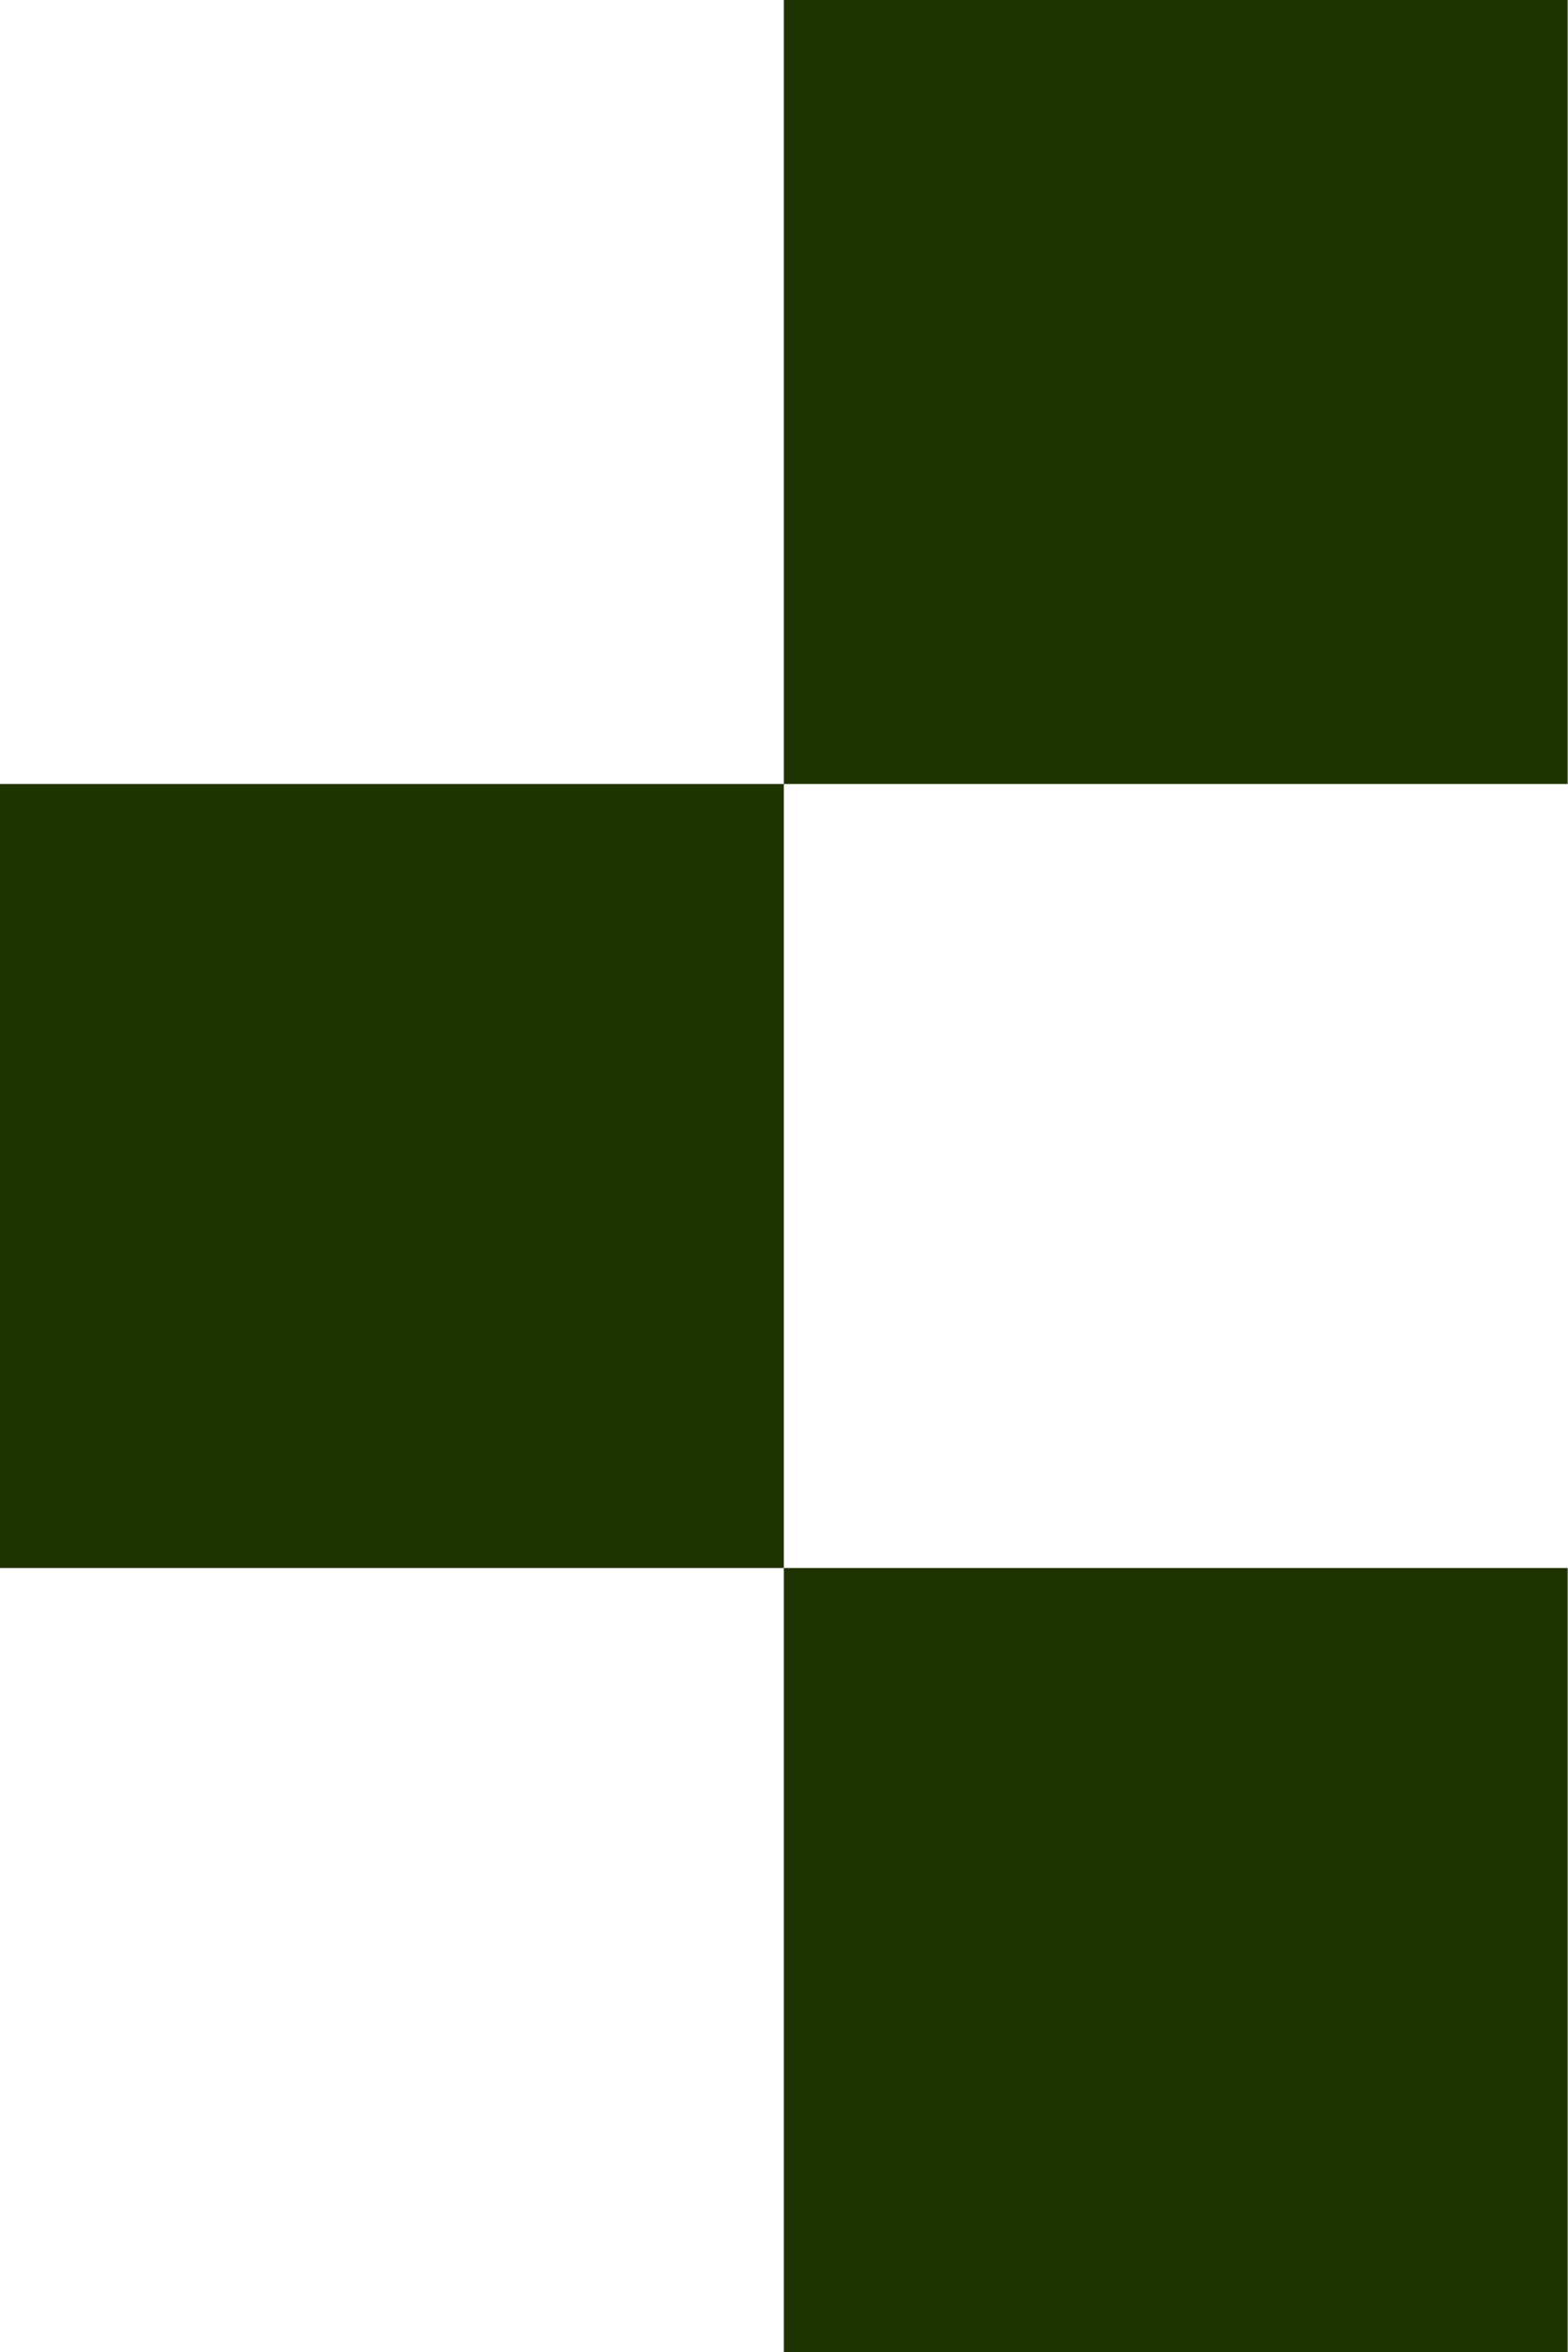
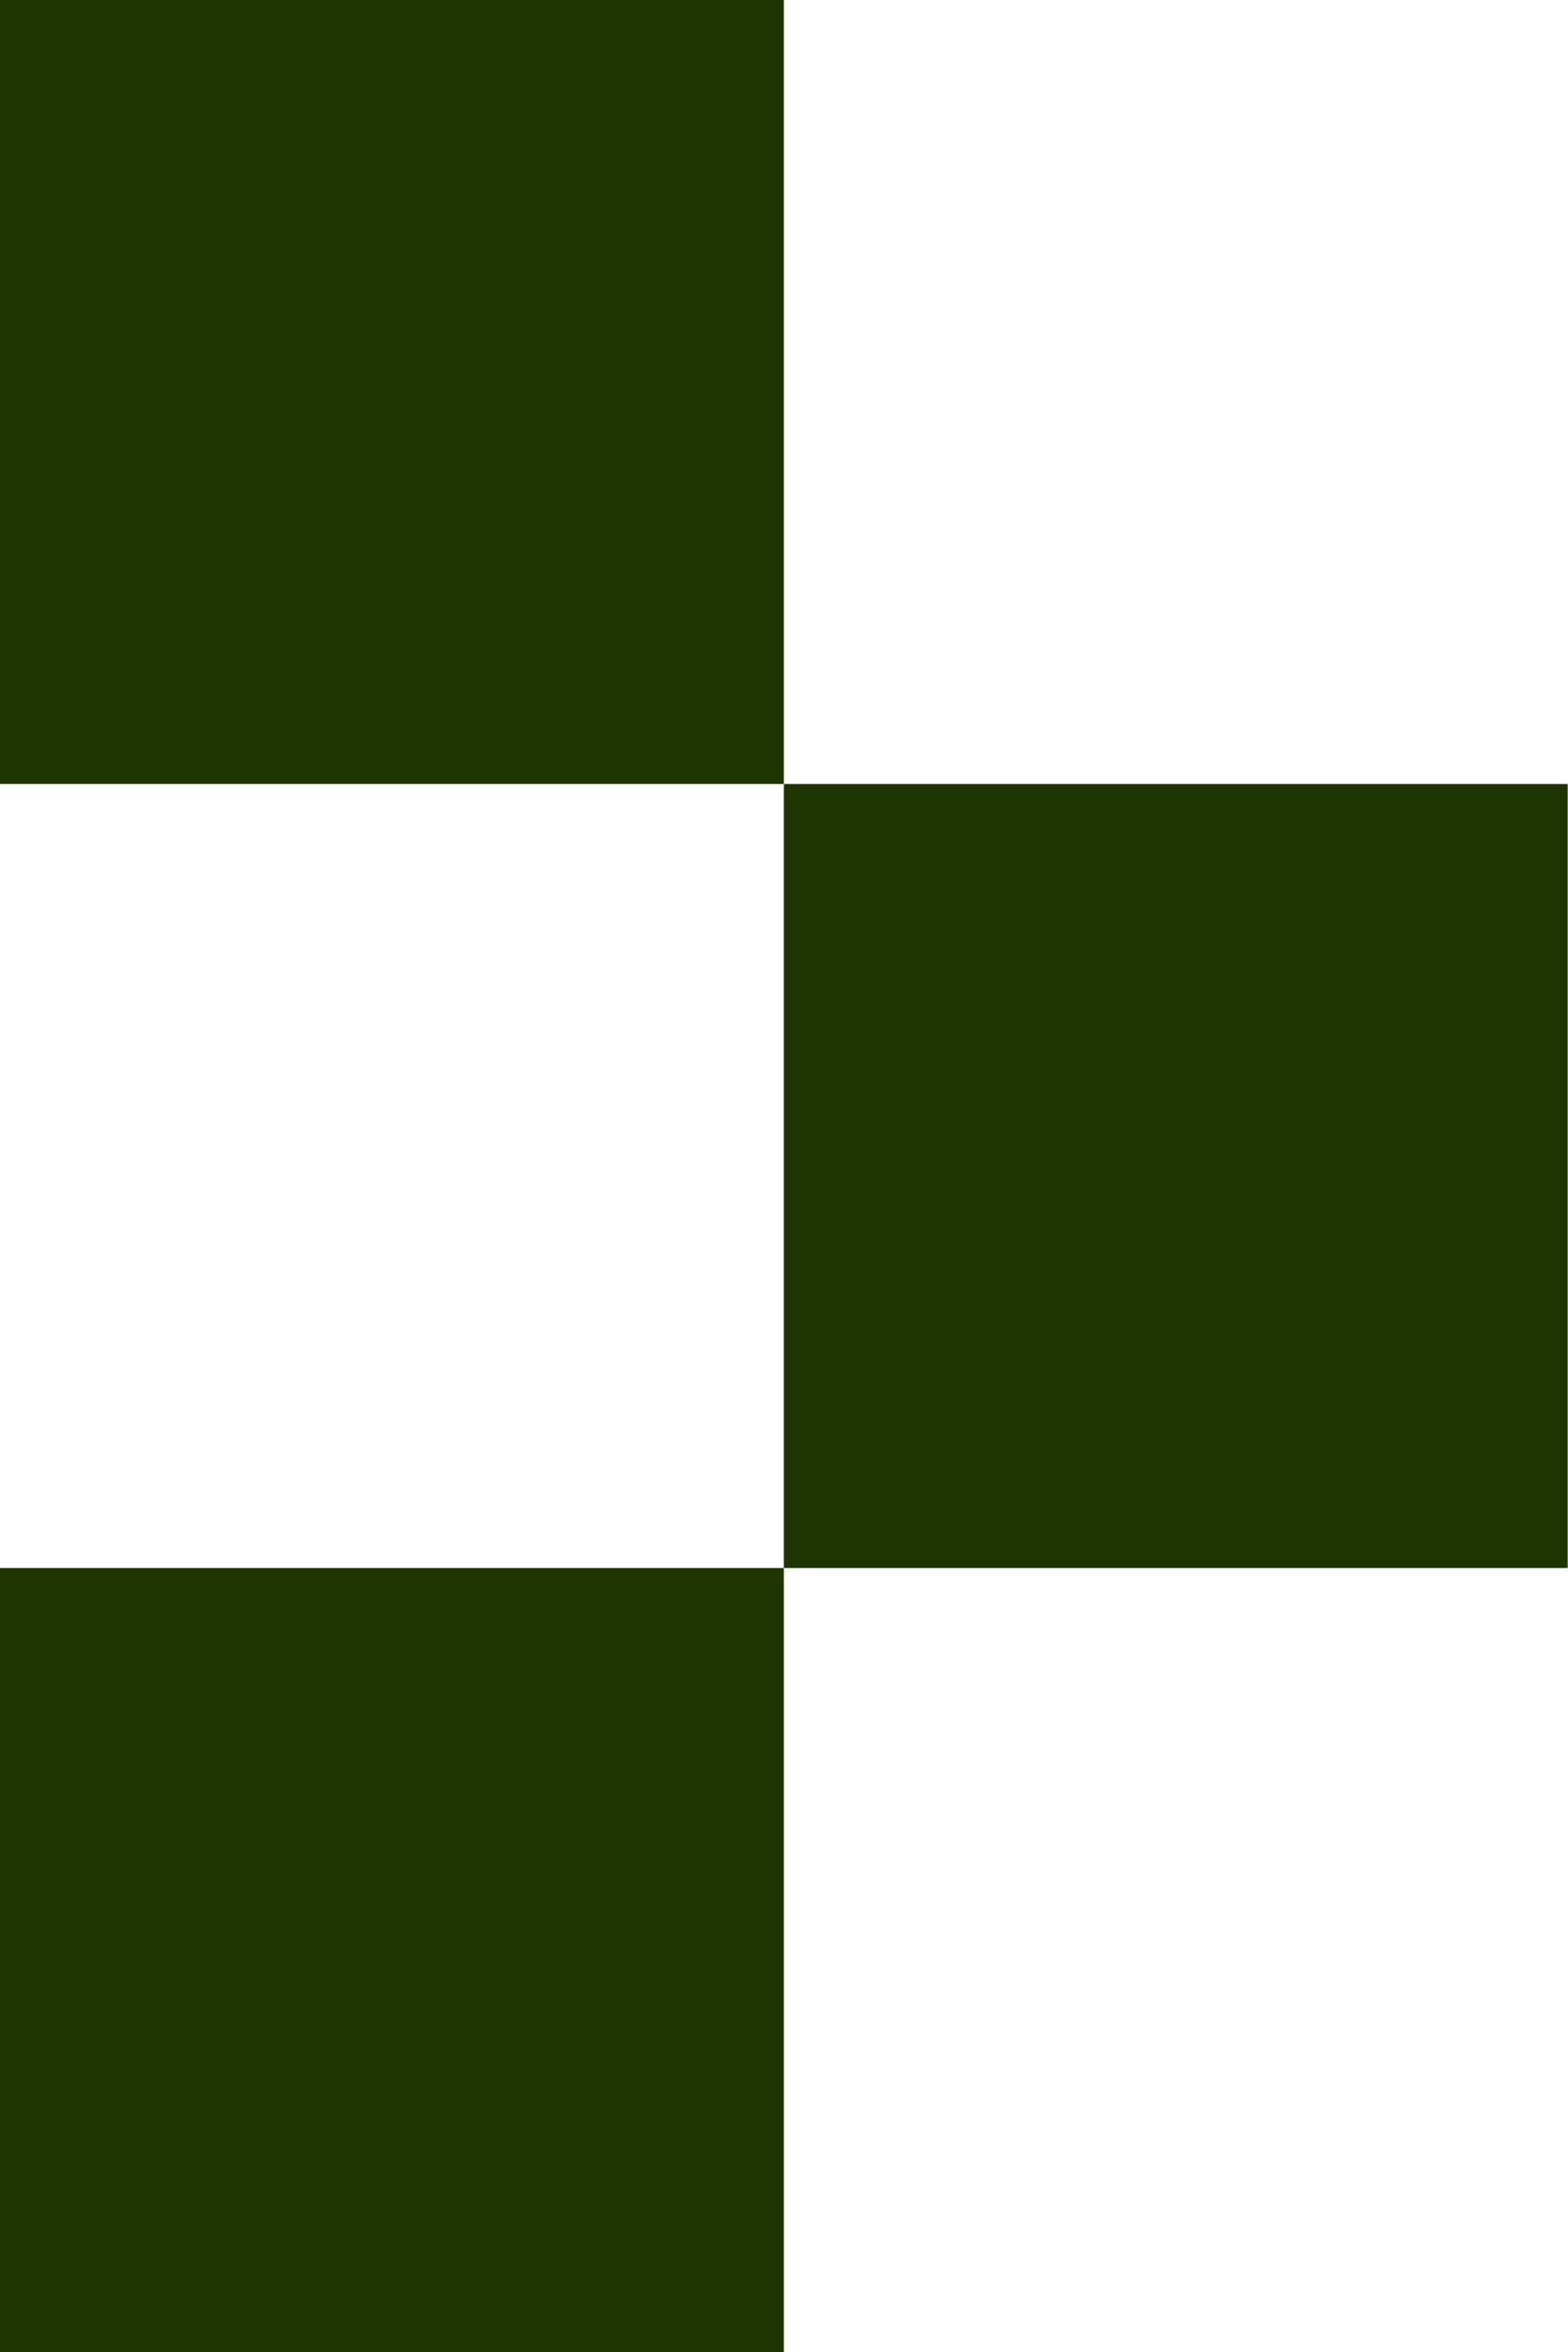
<svg xmlns="http://www.w3.org/2000/svg" width="92" height="138" viewBox="0 0 92 138" fill="none">
-   <path d="M46 138.001L46 92.001H92V138.001H46Z" fill="#1D3300" />
-   <path d="M0 92L0 46L46 46L46 92H0Z" fill="#1D3300" />
-   <path d="M46 46L46 0L92 0V46L46 46Z" fill="#1D3300" />
+   <rect width="46" height="46" fill="#1D3300" />
+   <rect x="46" y="46" width="46" height="46" fill="#1D3300" />
+   <rect y="92" width="46" height="46" fill="#1D3300" />
</svg>
